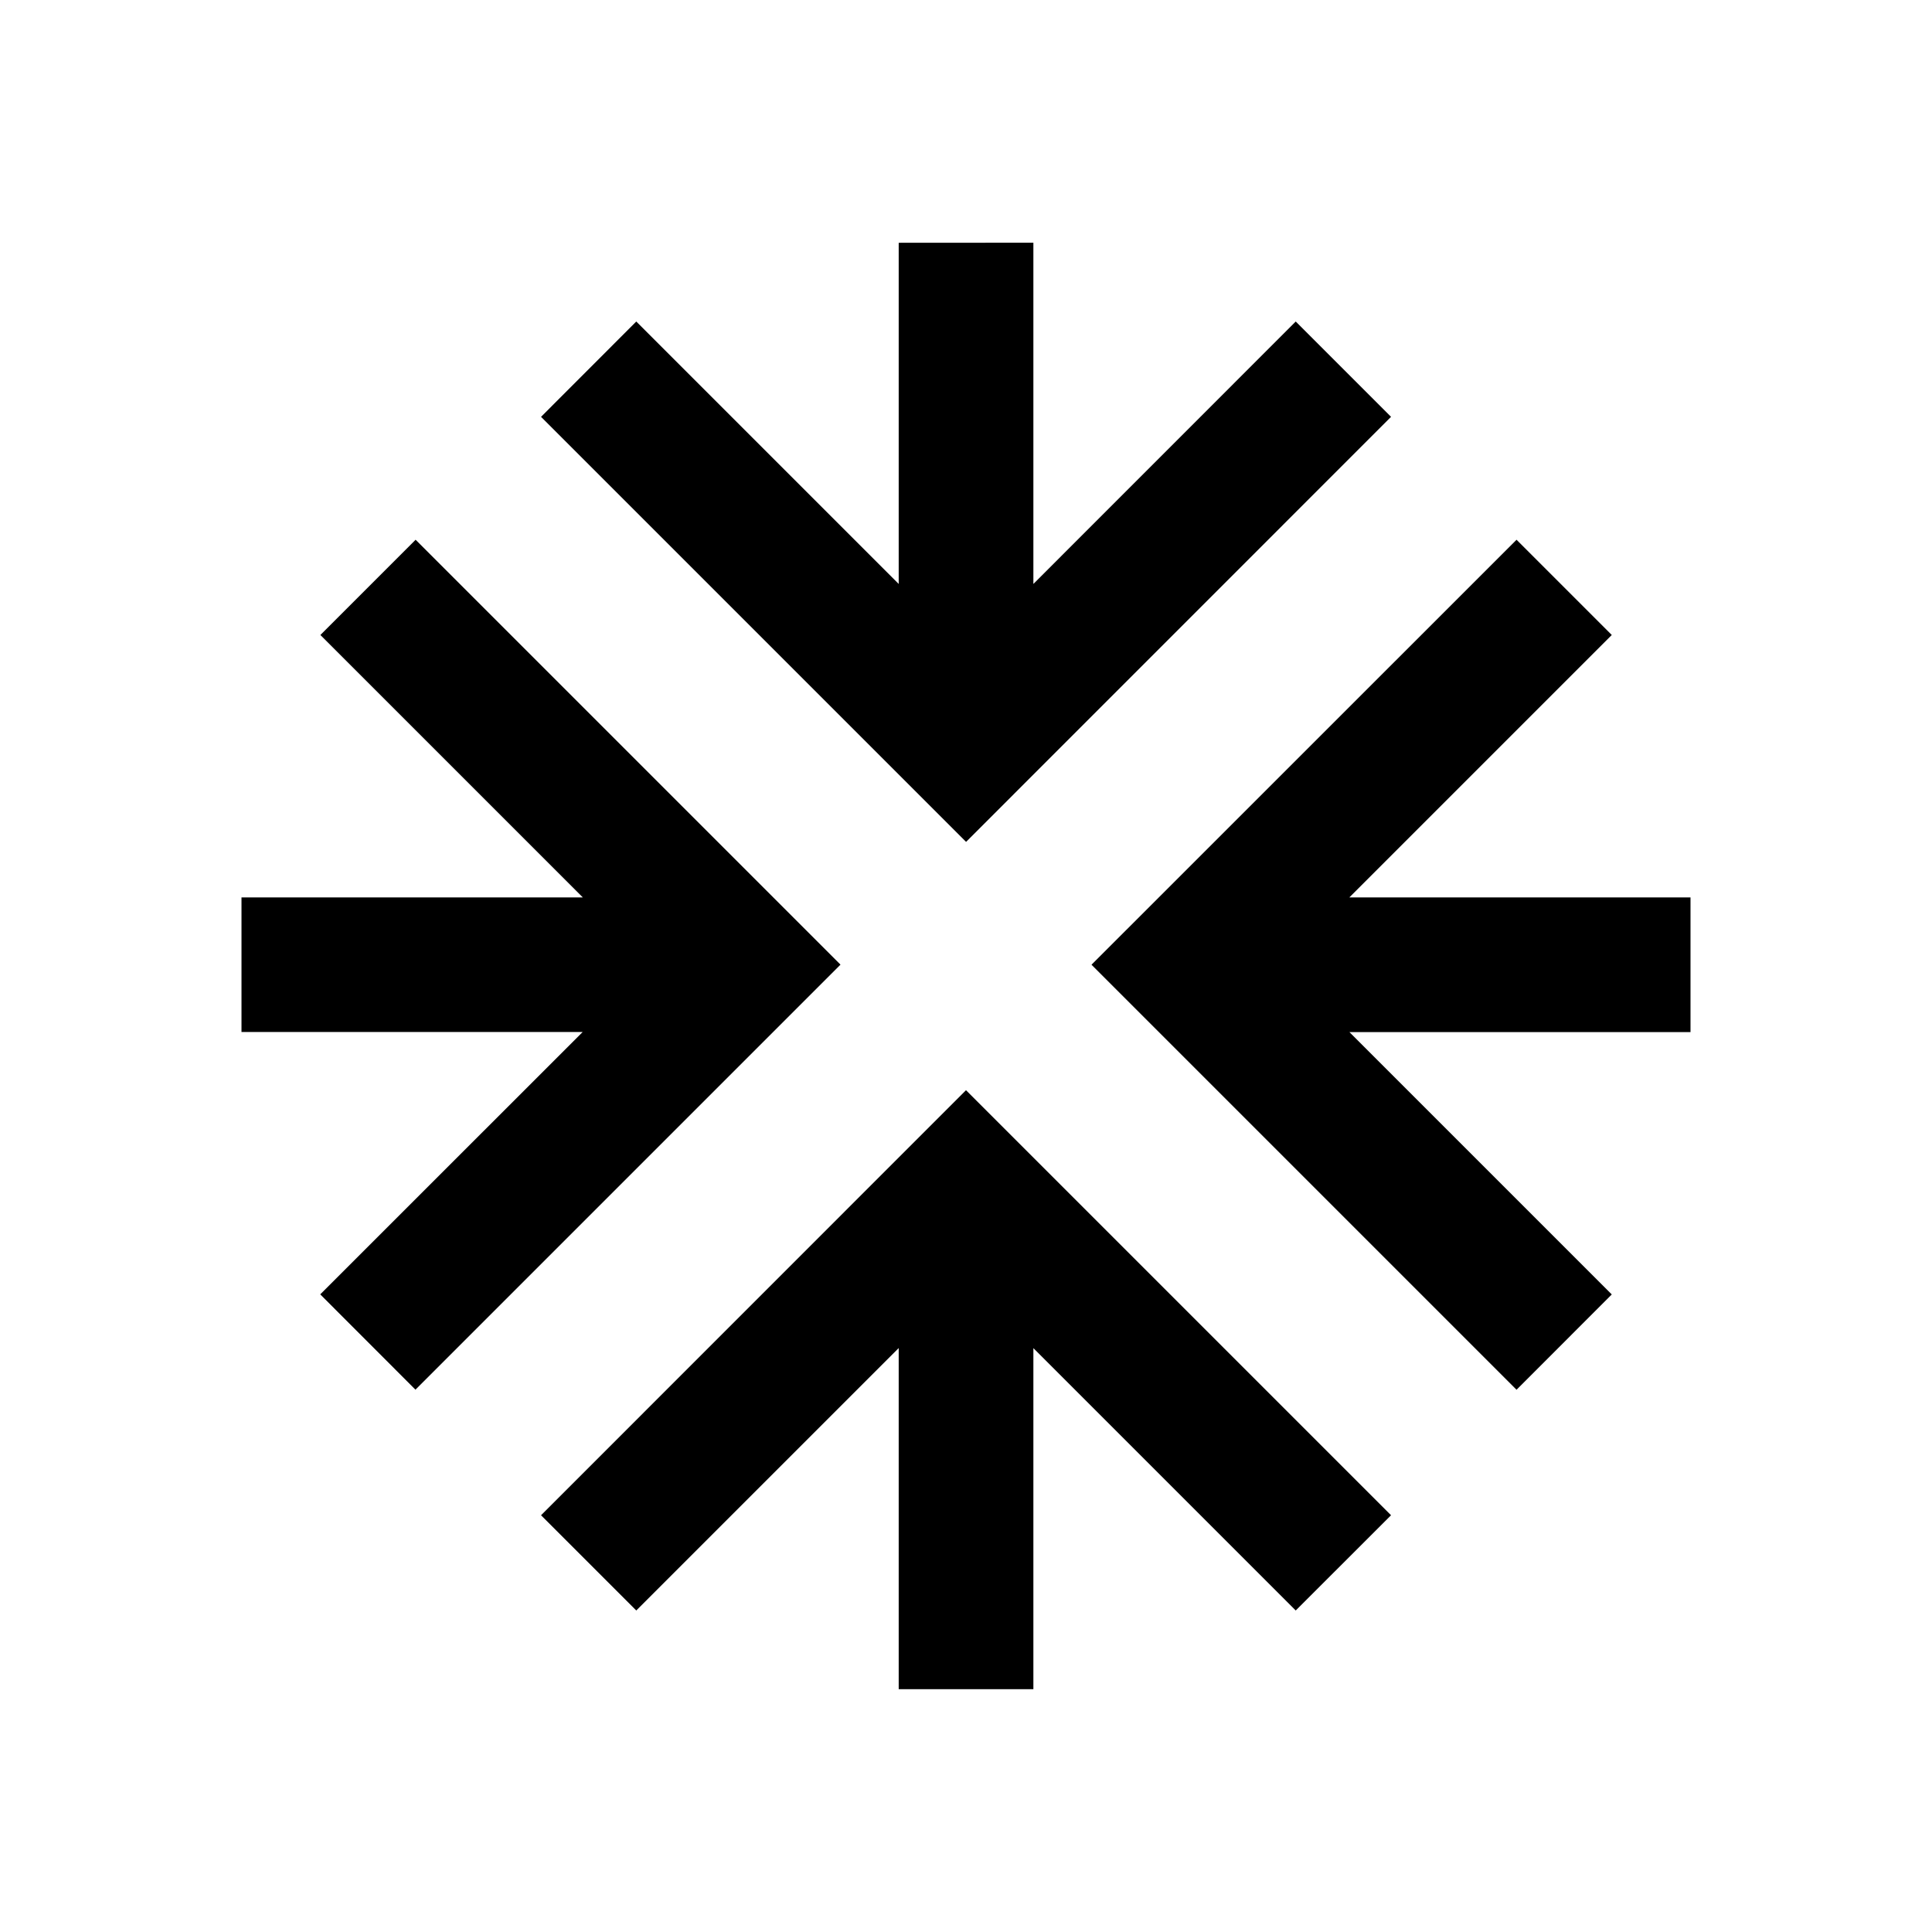
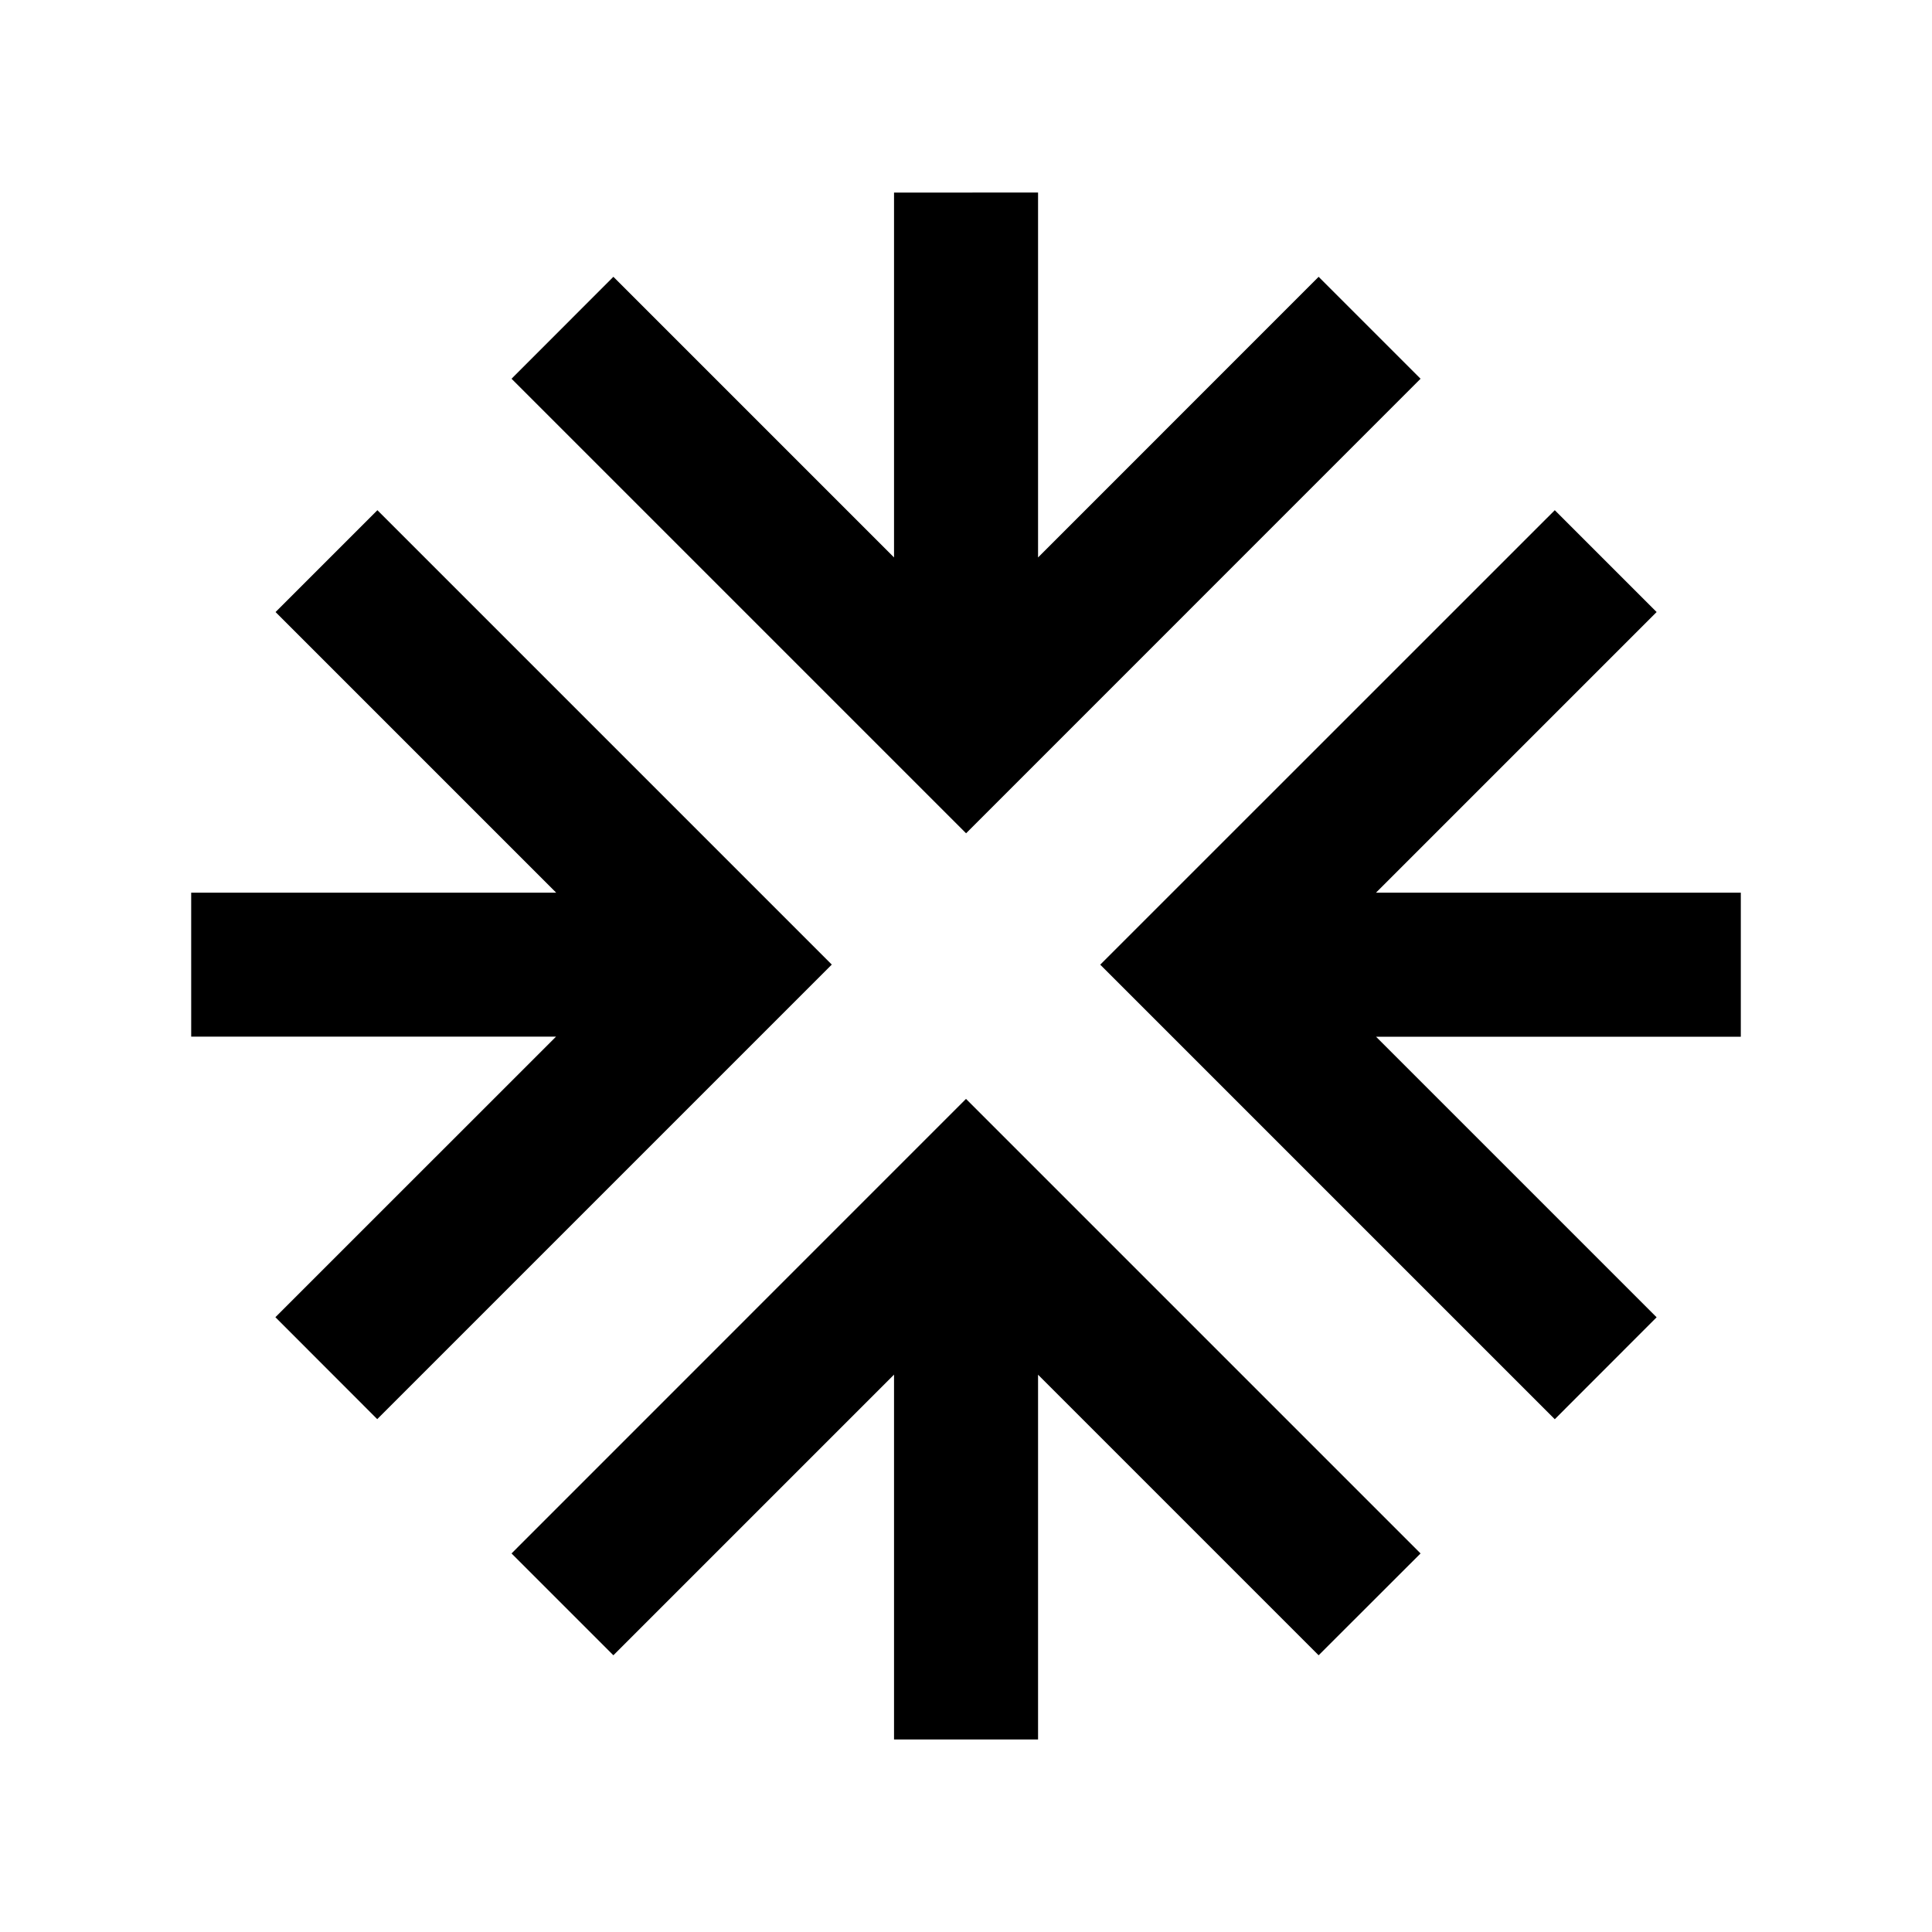
- <svg xmlns="http://www.w3.org/2000/svg" viewBox="0 0 24 24">
-   <path d="M11.164 3.016v4.238l-3.26-3.26-1.183 1.184 5.28 5.28 5.279-5.28-1.184-1.184-3.259 3.26V3.015zM21 11.148h-4.238l3.26-3.26-1.183-1.183-5.28 5.279 1.183 1.183 4.097 4.097 1.183-1.184-3.259-3.259H21zm-18 0h4.24l-3.26-3.26 1.183-1.183L9.258 10.8l1.183 1.183-5.28 5.28-1.183-1.184 3.26-3.259H3zm8.164 9.836v-4.238l-3.26 3.26-1.183-1.183 4.096-4.097L12 13.543l5.28 5.28-1.184 1.183-3.259-3.259v4.237z" />
+ <svg xmlns="http://www.w3.org/2000/svg" viewBox="0 0 192 192">
+   <path d="M88.848 19.141v36.258L60.957 27.508l-10.121 10.13 45.173 45.173 45.165-45.173-10.13-10.13-27.883 27.891V19.132zM173 88.715h-36.258l27.891-27.891-10.121-10.121-45.173 45.165 45.173 45.173 10.121-10.13-27.883-27.883H173zm-154 0h36.276L27.385 60.824l10.121-10.121 45.156 45.156-45.173 45.173-10.121-10.13 27.891-27.883H19.001zm69.848 84.152v-36.258L60.957 164.5l-10.121-10.121 35.044-35.052 10.121-10.121 45.173 45.173-10.13 10.121-27.883-27.883v36.25z" />
</svg>
